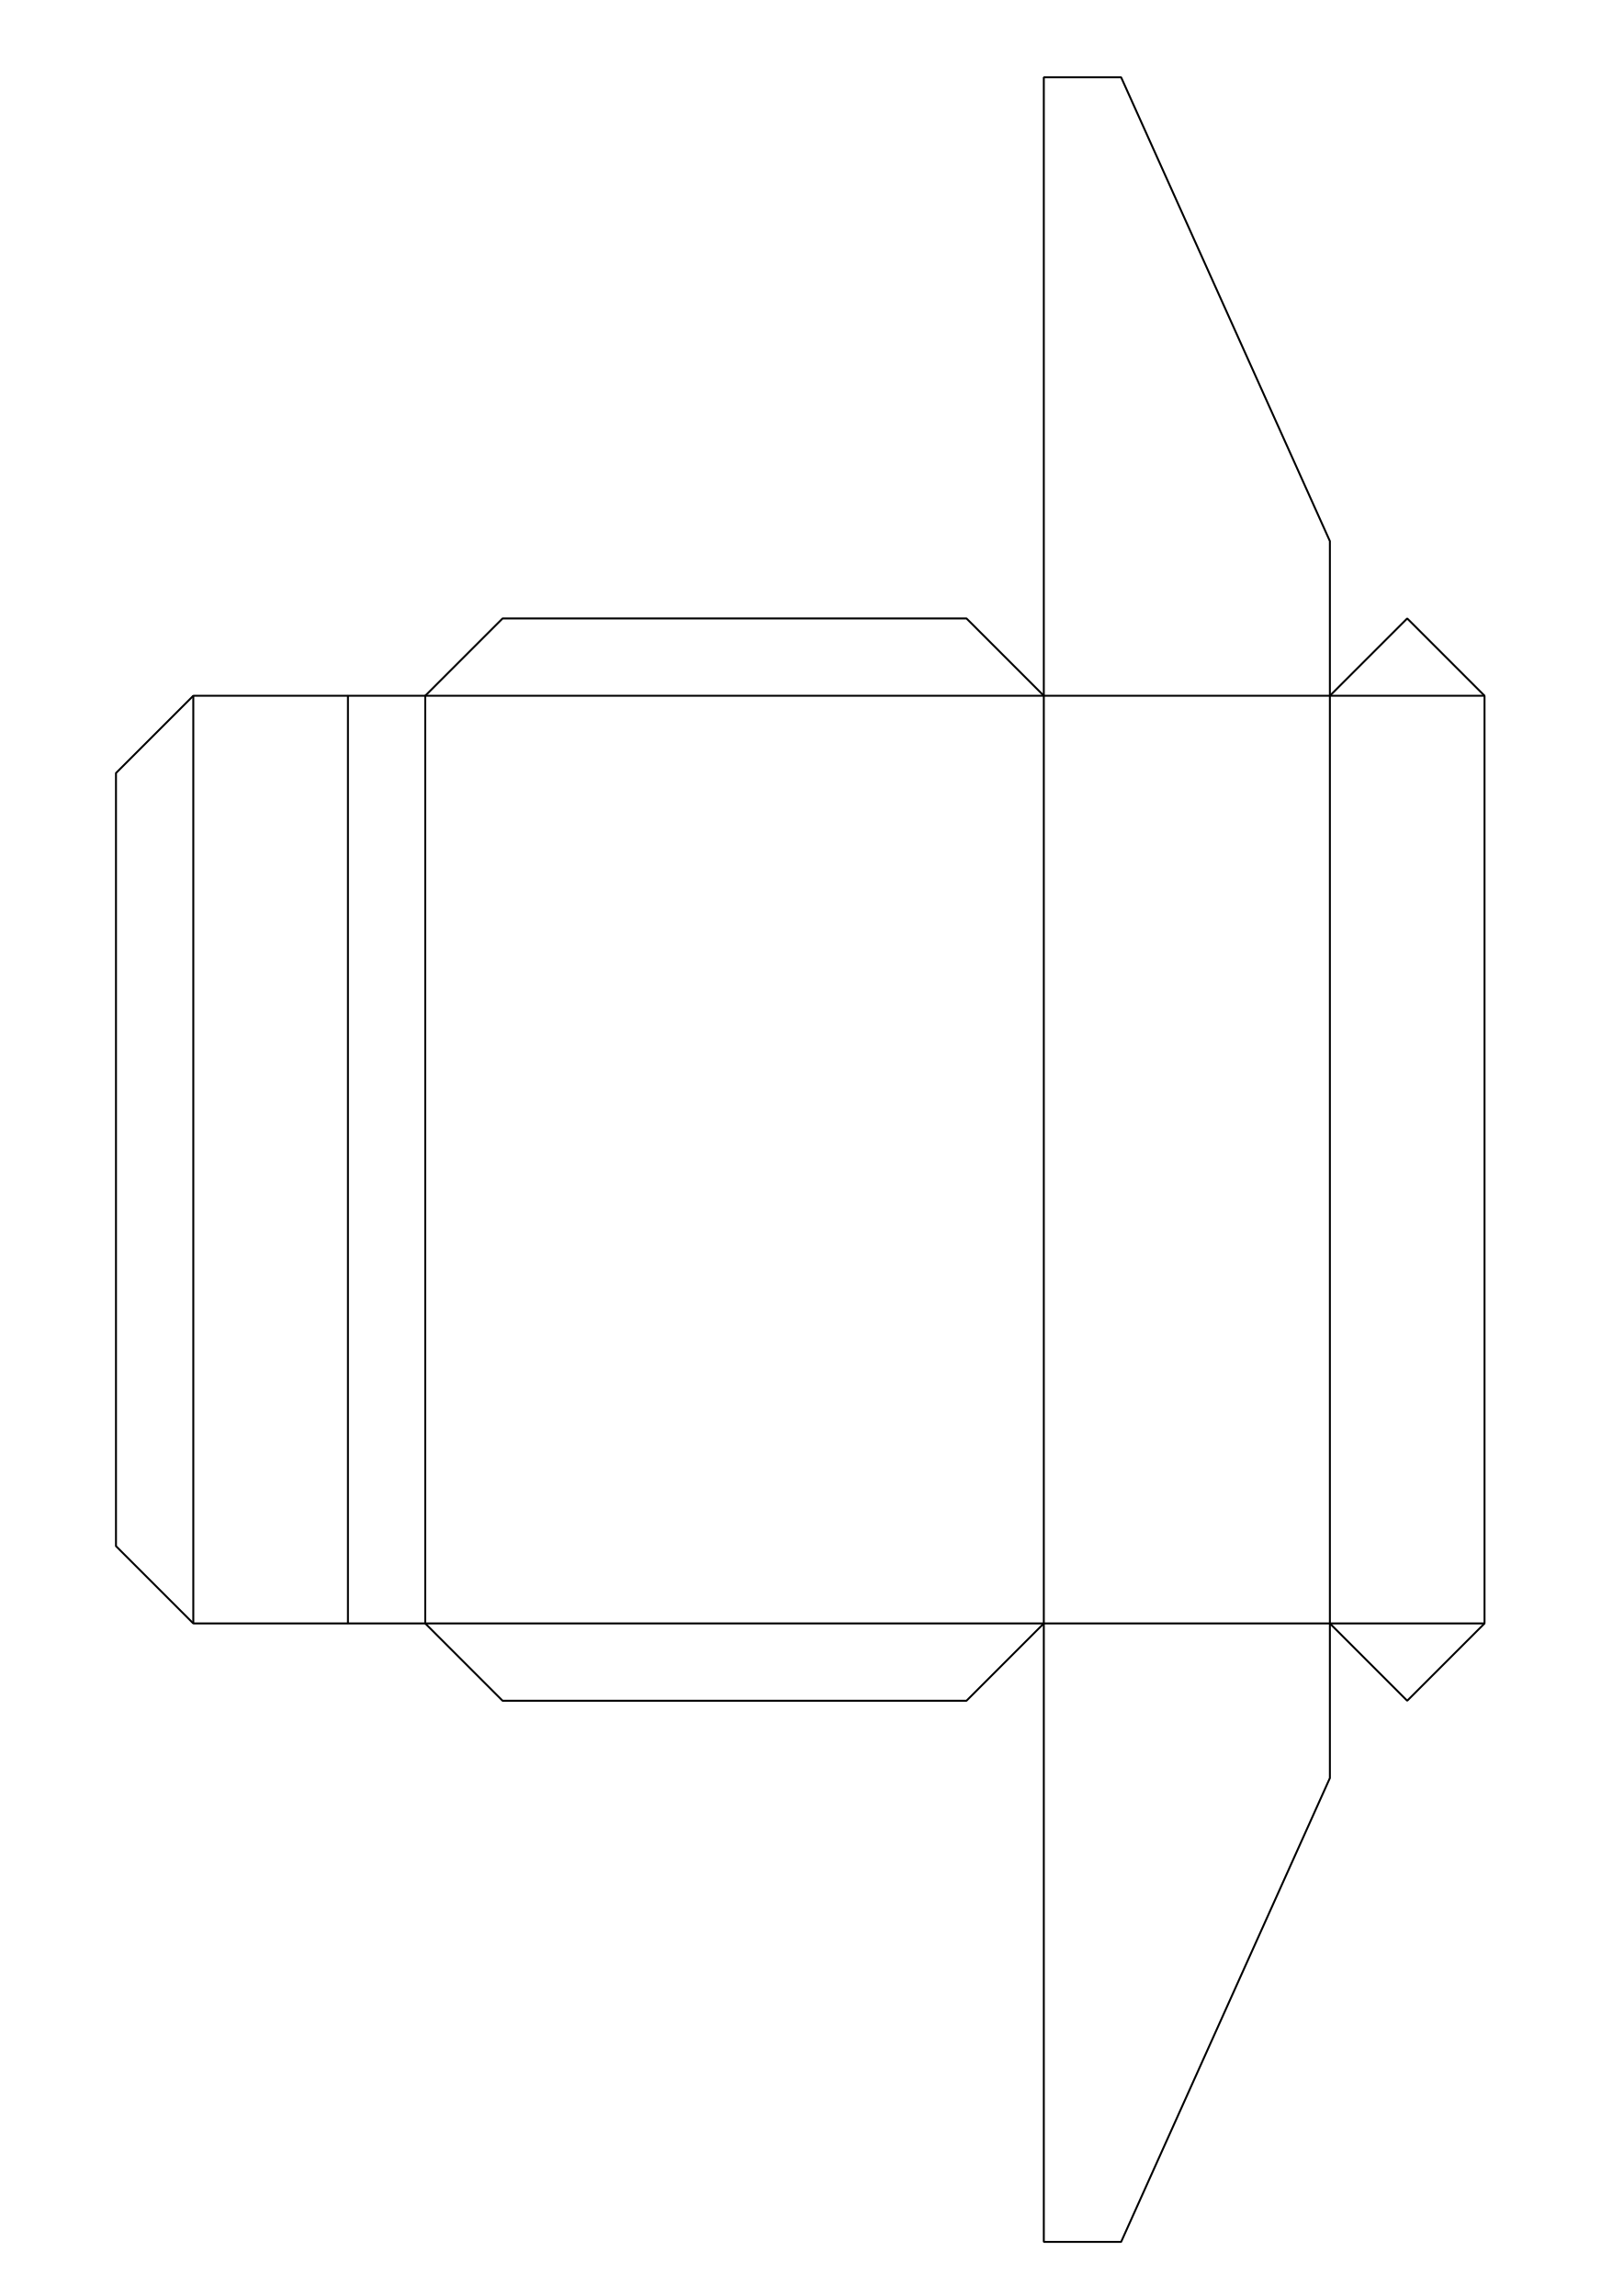
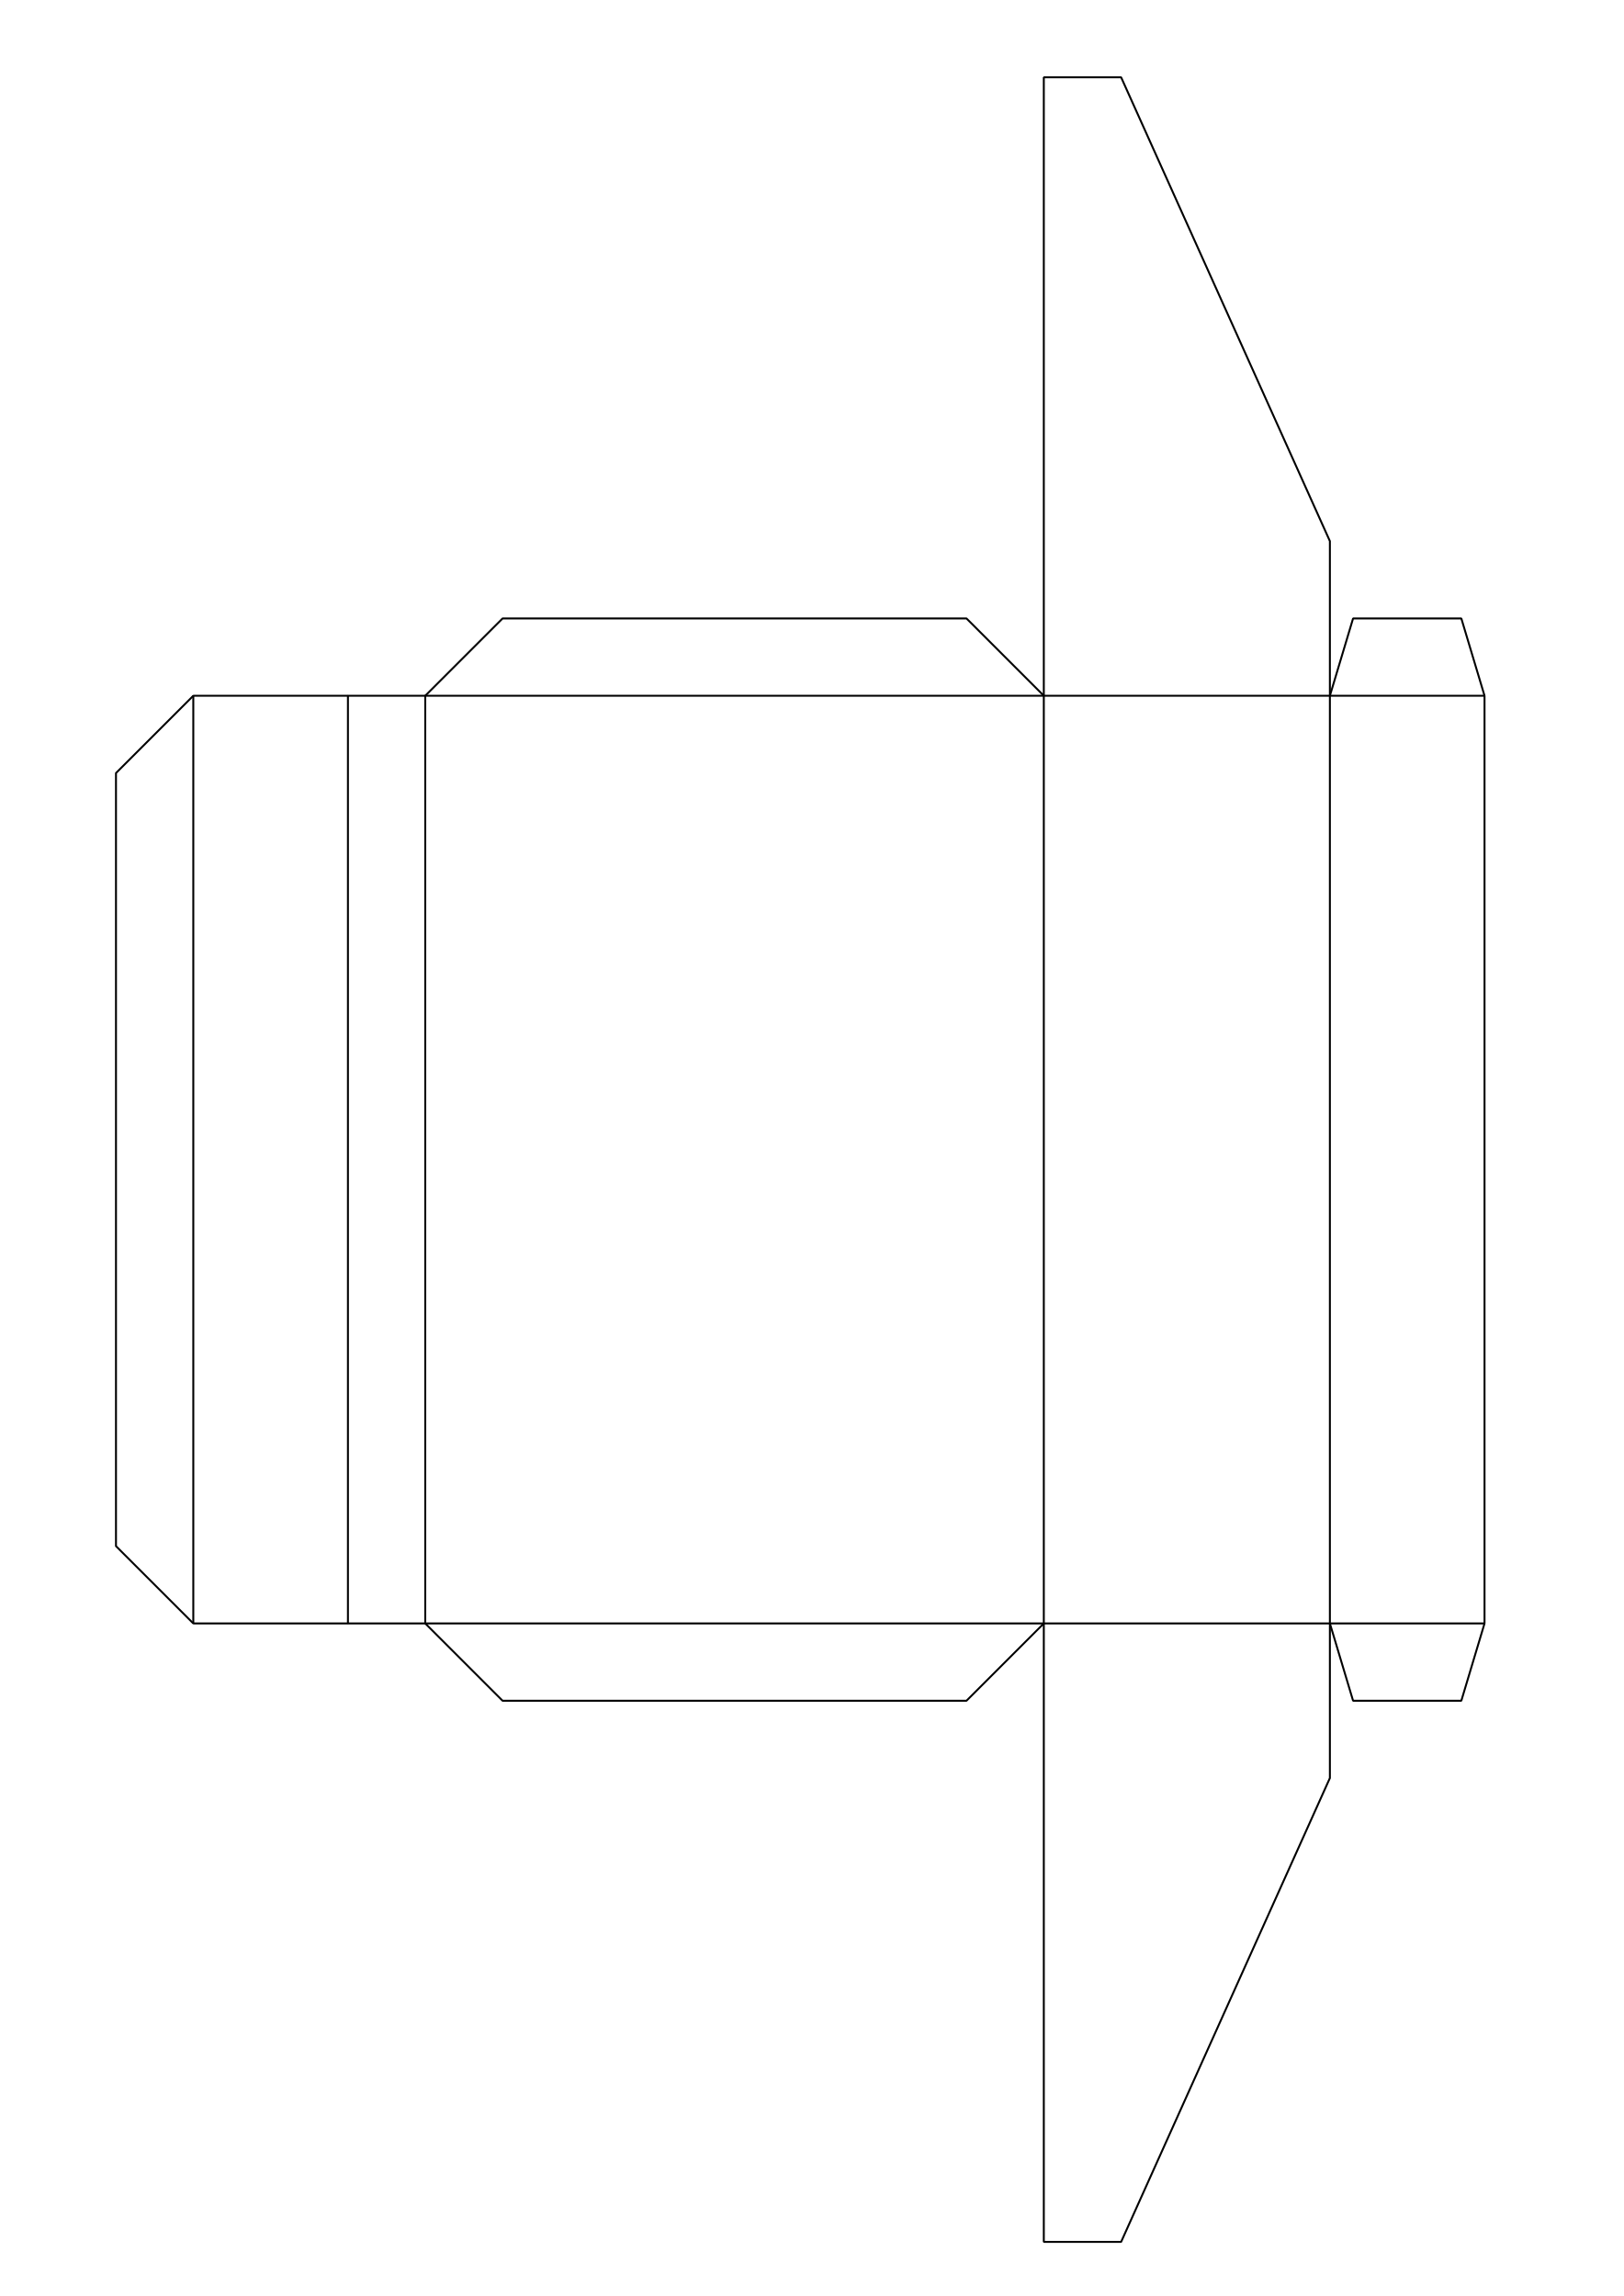
<svg xmlns="http://www.w3.org/2000/svg" width="210mm" height="297mm" viewBox="0 0 210 297" version="1.1" id="svg5">
  <defs id="defs2" />
  <g id="layer1">
    <g id="g809" transform="translate(3)" style="stroke-width:0.25">
      <path id="path301-7-0" style="fill:none;stroke:#000000;stroke-width:0.25;stroke-miterlimit:0" d="m 169,90 v -20 l -27,-60 -10,1e-6 0,80 H 52 L 52,210 h 80 v 80 h 10 l 27,-60 v -20 m 0,0 V 90 H 132 V 210 Z" />
      <g id="g2041" transform="translate(47,5.000001)">
        <path style="fill:none;stroke:#000000;stroke-width:0.25;stroke-miterlimit:0" d="m 122,85 h 20 V 205 h -20" id="path1969" />
-         <path style="fill:none;stroke:#000000;stroke-width:0.25;stroke-miterlimit:0" d="M 122,85 132,75 l 10,10" id="path2025" />
-         <path style="fill:none;stroke:#000000;stroke-width:0.25;stroke-miterlimit:0" d="m 122,205 10,10 10,-10" id="path2027" />
+         <path style="fill:none;stroke:#000000;stroke-width:0.25;stroke-miterlimit:0" d="m 122,85 3,-10 h 14 l 3,10" id="path2025" />
+         <path style="fill:none;stroke:#000000;stroke-width:0.25;stroke-miterlimit:0" d="m 122,205 3,10 h 14 l 3,-10" id="path2027" />
      </g>
      <path style="fill:none;stroke:#000000;stroke-width:0.25;stroke-miterlimit:0" d="m 52,90 -10,0 v 120 l 10,0" id="path2043" />
      <path style="fill:none;stroke:#000000;stroke-width:0.25;stroke-miterlimit:0" d="M 42,90 H 22 v 120 l 20,0" id="path2045" />
      <path style="fill:none;stroke:#000000;stroke-width:0.25;stroke-miterlimit:0" d="m 22,90 -10,10 V 200 L 22,210" id="path2047" />
    </g>
    <path style="fill:none;stroke:#000000;stroke-width:0.25;stroke-miterlimit:0" d="m 55,210 10,10 h 60 l 10,-10" id="path912" />
    <path style="fill:none;stroke:#000000;stroke-width:0.25;stroke-miterlimit:0" d="M 135,90 125,80 H 65 l -10,10" id="path914" />
  </g>
</svg>
